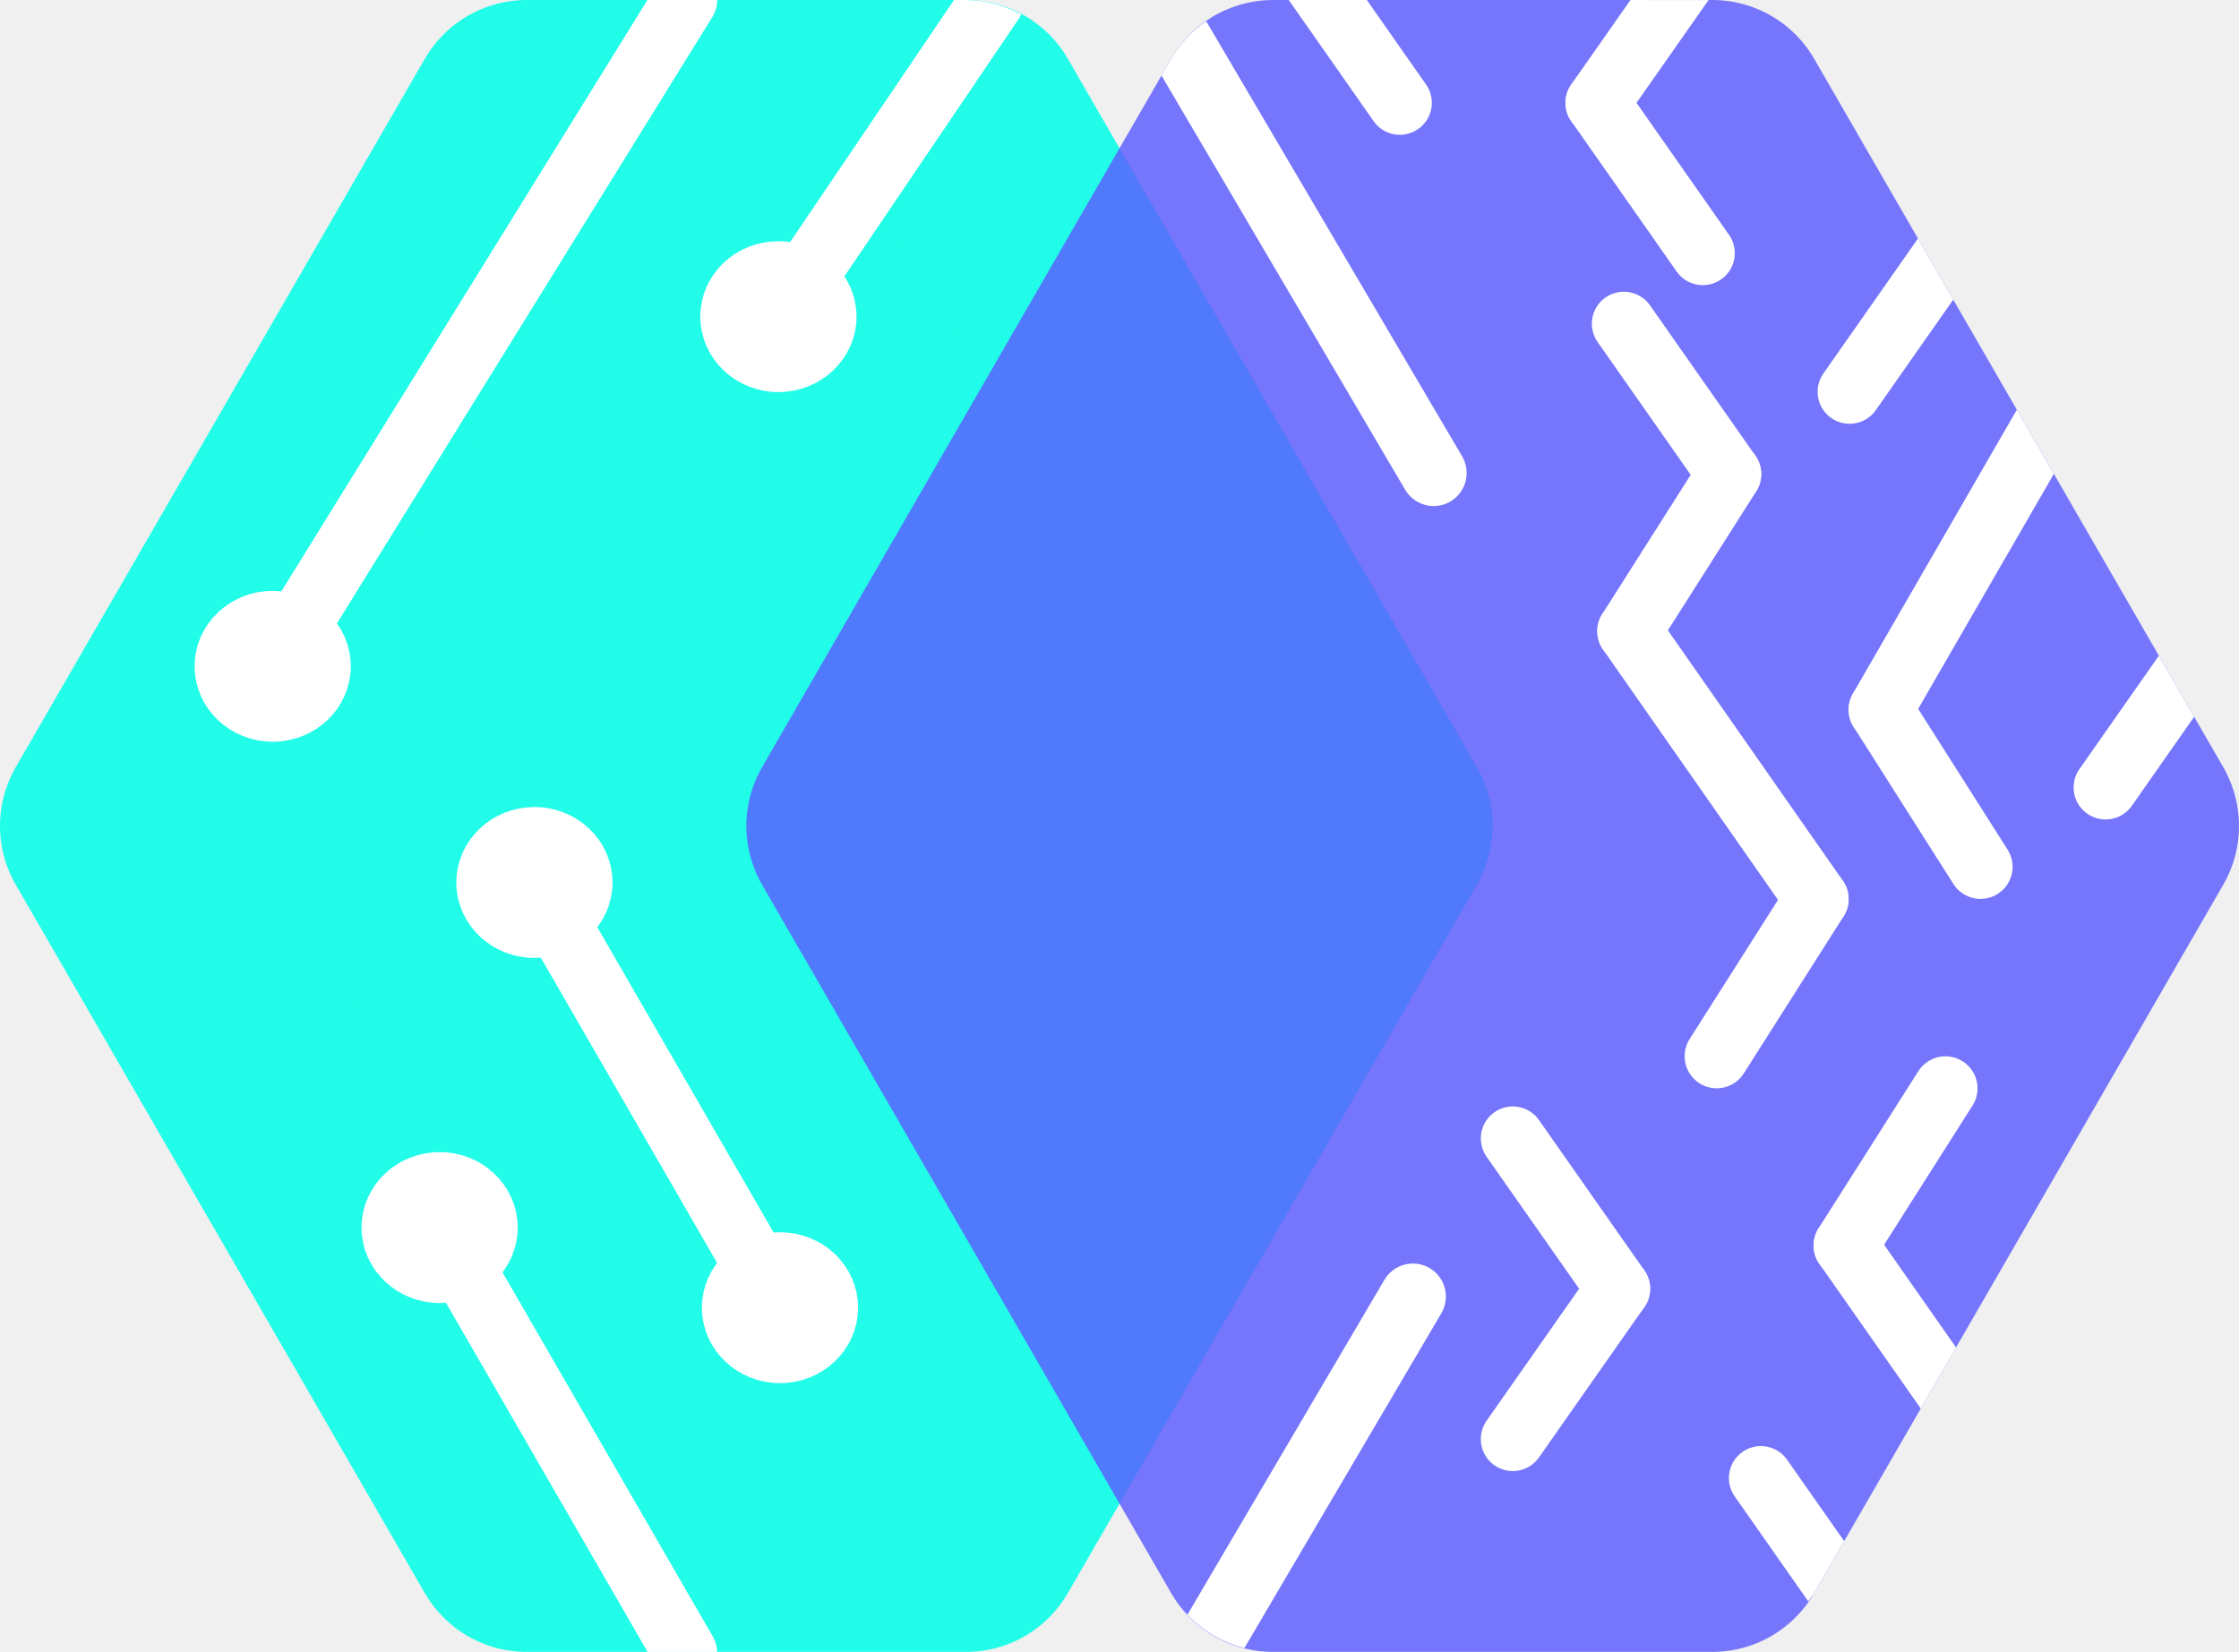
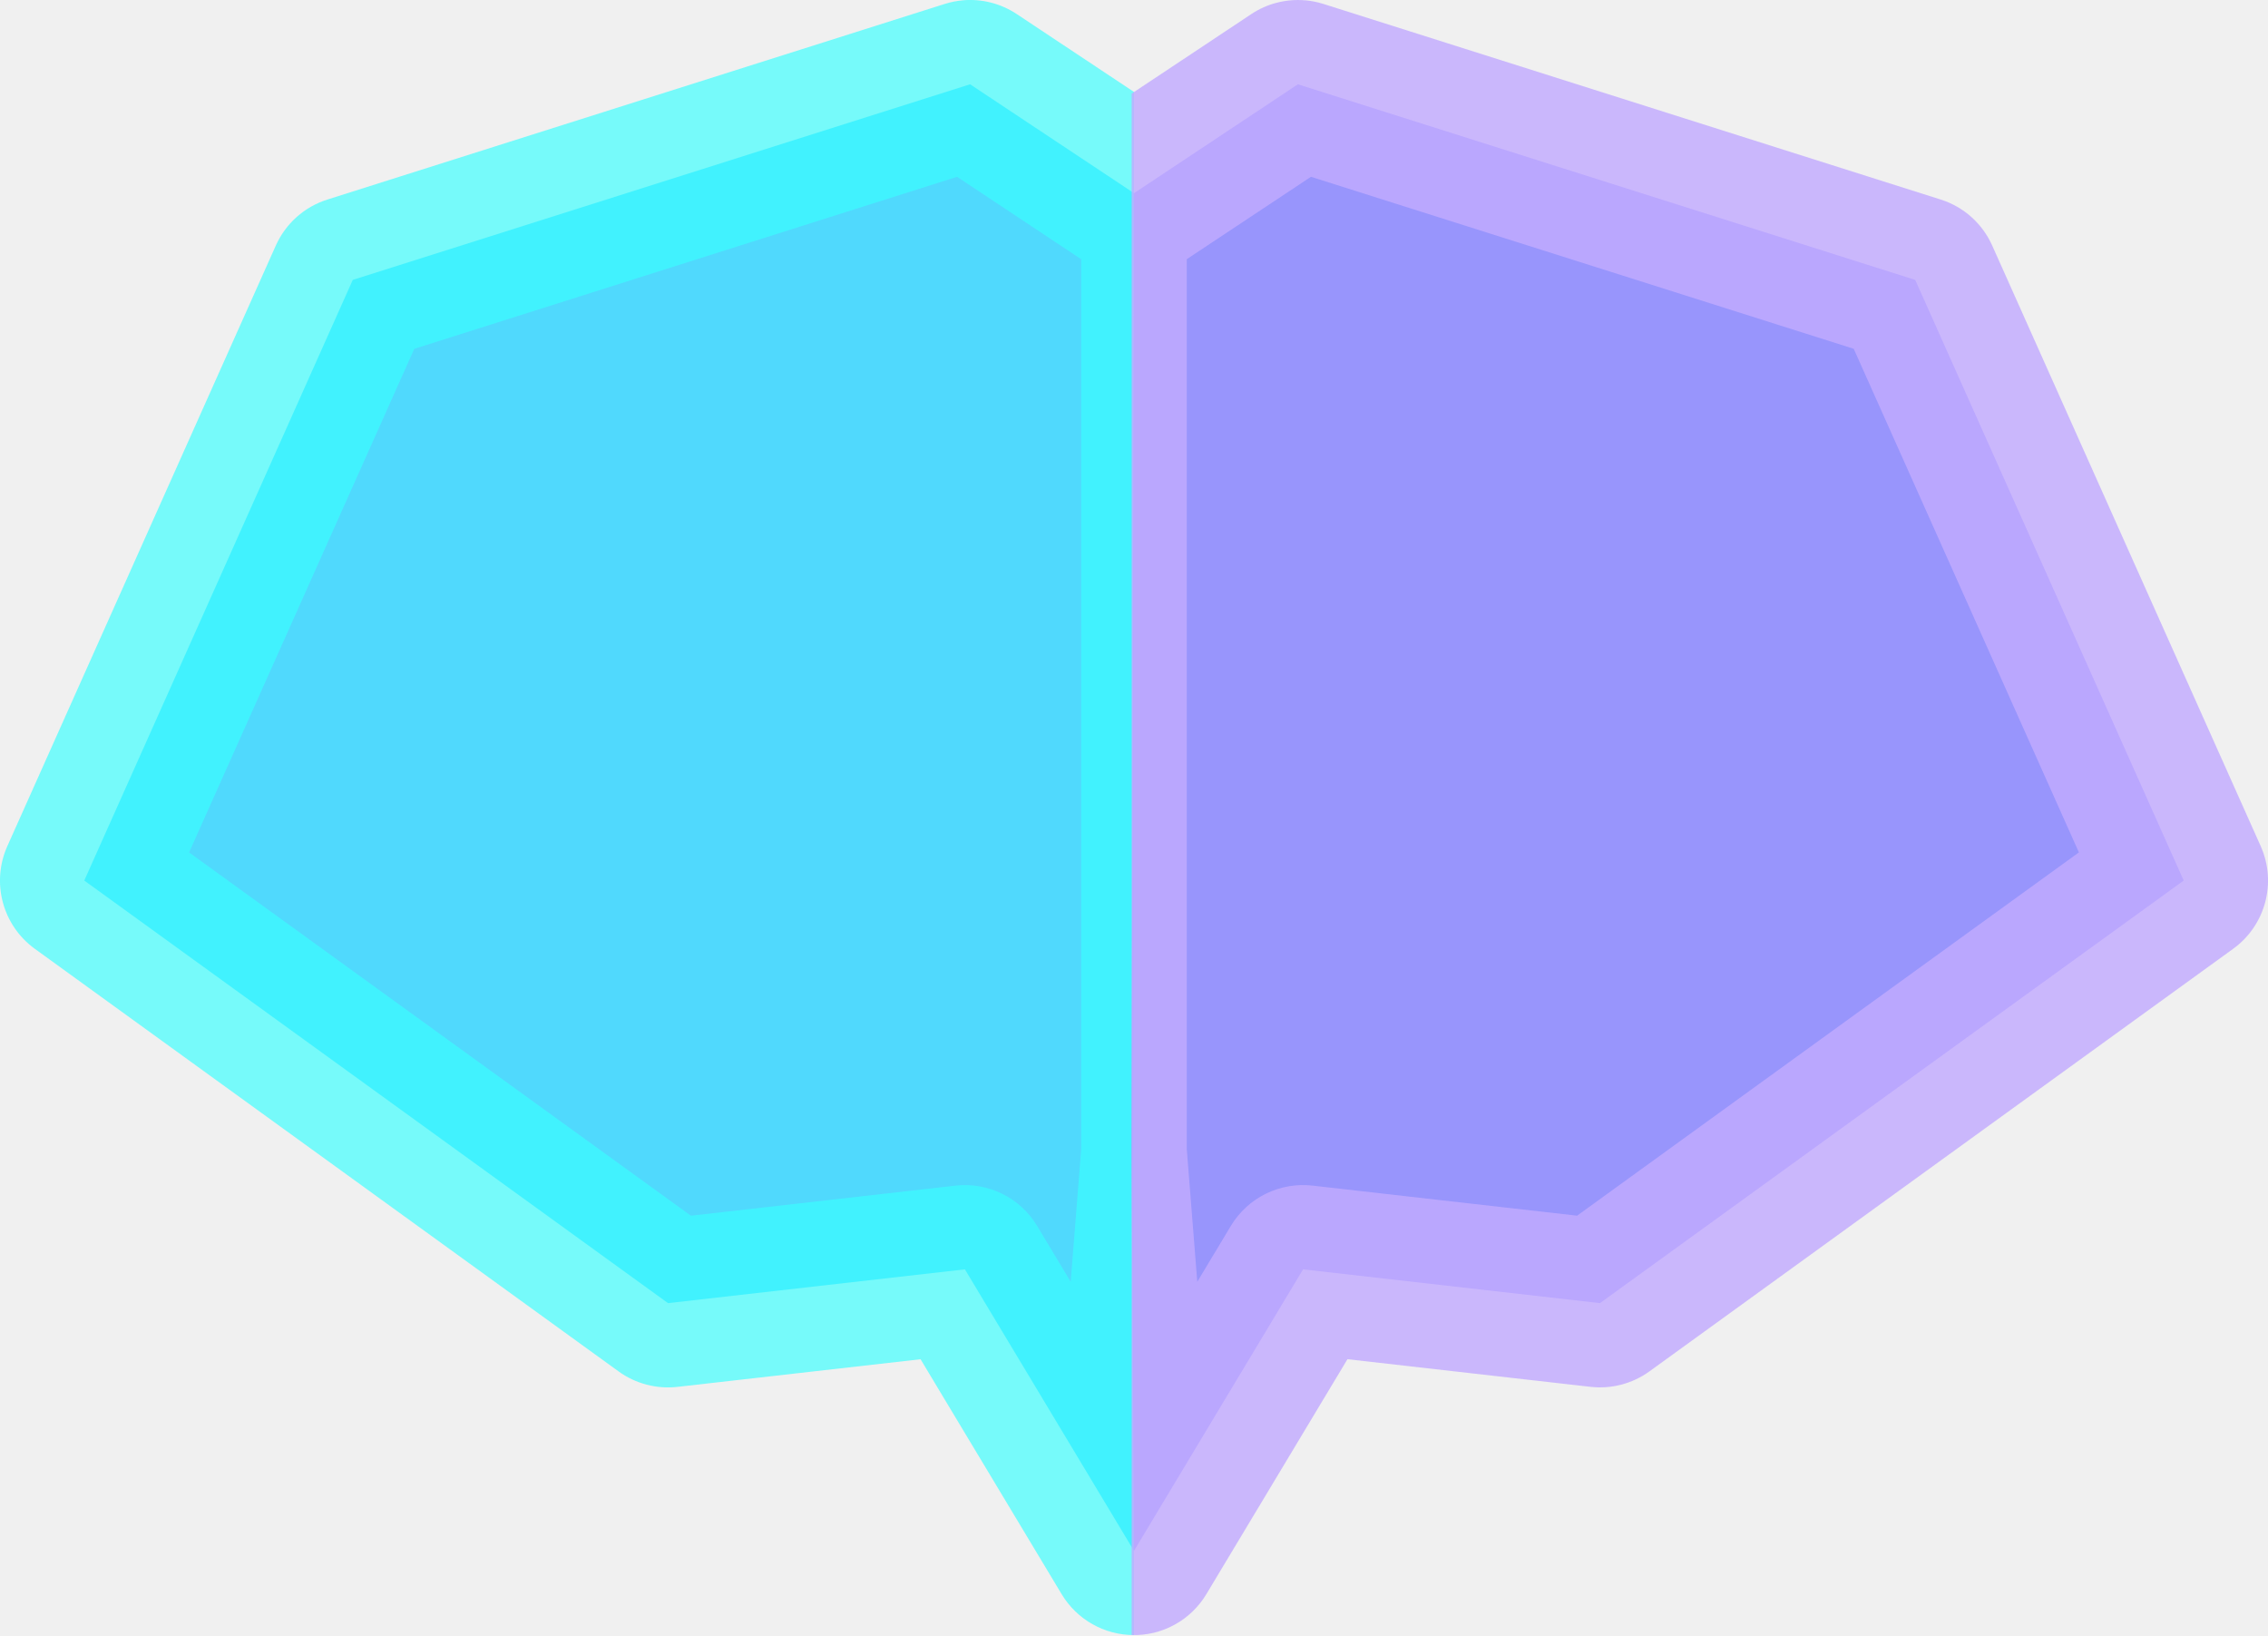
- <svg xmlns="http://www.w3.org/2000/svg" width="105.036mm" height="77.513mm" viewBox="0 0 105.036 77.513" version="1.1" id="svg5">
+ <svg xmlns="http://www.w3.org/2000/svg" width="44.382mm" height="31.991mm" viewBox="0 0 44.382 31.991" version="1.1" id="svg5">
  <defs id="defs2">
+     <rect x="262.957" y="-78.213" width="612.218" height="214.411" id="rect3696" />
    <rect x="77.848" y="631.474" width="426.505" height="188.099" id="rect9505" />
  </defs>
-   <g id="layer1" transform="translate(-50.57239,-71.55377)">
-     <g id="g355">
-       <path id="path184" style="opacity:0.859;fill:#00ffe8;fill-opacity:1;fill-rule:evenodd;stroke:#00ffe8;stroke-width:11.038;stroke-linecap:round;stroke-linejoin:round;stroke-dashoffset:14.557;stroke-opacity:1" d="M 95.888,143.547 H 75.281 L 56.091,110.31 75.281,77.073 l 20.607,2e-6 19.19,33.237 z" />
-       <path id="path2190" style="opacity:0.819;fill:#5c5cff;fill-opacity:1;fill-rule:evenodd;stroke:#5c5cff;stroke-width:11.038;stroke-linecap:round;stroke-linejoin:round;stroke-dashoffset:14.557;stroke-opacity:1" d="m 130.9,143.547 h -20.607 L 91.103,110.31 110.293,77.073 l 20.607,2e-6 19.19,33.237 z" />
-       <path id="path2740" style="color:#000000;fill:#ffffff;stroke-linecap:round" d="M 80.944,71.555 62.086,102.025 a 1.504,1.504 0 0 0 0.486,2.072 1.504,1.504 0 0 0 2.072,-0.488 L 83.994,72.345 a 1.504,1.504 0 0 0 0.223,-0.791 z m 14.381,0 -9.484,14.014 a 1.504,1.504 0 0 0 0.404,2.088 1.504,1.504 0 0 0 2.088,-0.402 L 98.389,72.397 a 1.504,1.504 0 0 0 0.095,-0.163 5.52,5.52 0 0 0 -2.595,-0.679 z m 15.706,0 3.982,5.685 a 1.5,1.5 0 0 0 2.09,0.367 1.5,1.5 0 0 0 0.367,-2.09 l -2.777,-3.963 z m 16.03,0 -2.778,3.963 a 1.5,1.5 0 0 0 0.367,2.09 1.5,1.5 0 0 0 2.09,-0.367 l 3.984,-5.685 z m -19.905,0.992 a 5.52,5.52 0 0 0 -1.643,1.766 l -0.453,0.785 11.432,19.436 a 1.549,1.549 0 0 0 2.121,0.551 1.549,1.549 0 0 0 0.549,-2.121 z m 33.392,10.199 -4.437,6.333 a 1.5,1.5 0 0 0 0.367,2.088 1.5,1.5 0 0 0 2.09,-0.367 l 3.635,-5.187 z m 4.638,8.035 -7.691,13.322 a 1.504,1.504 0 0 0 0.551,2.055 1.504,1.504 0 0 0 2.055,-0.551 l 6.822,-11.817 z m 6.663,11.541 -3.727,5.321 a 1.5,1.5 0 0 0 0.367,2.09 1.5,1.5 0 0 0 2.09,-0.367 l 2.925,-4.177 z m -80.733,25.33 a 1.504,1.504 0 0 0 -0.674,0.2 1.504,1.504 0 0 0 -0.551,2.055 l 11.062,19.16 h 3.263 a 1.504,1.504 0 0 0 -0.199,-0.713 L 72.498,128.403 a 1.504,1.504 0 0 0 -0.912,-0.701 1.504,1.504 0 0 0 -0.468,-0.05 z m 66.101,0.847 a 1.5,1.5 0 0 0 -0.926,0.271 1.5,1.5 0 0 0 -0.367,2.088 l 4.755,6.788 1.655,-2.866 -3.952,-5.643 a 1.5,1.5 0 0 0 -0.969,-0.618 1.5,1.5 0 0 0 -0.195,-0.021 z m -20.454,2.346 a 1.549,1.549 0 0 0 -1.245,0.761 l -9.241,15.713 a 5.52,5.52 0 0 0 2.674,1.564 l 9.237,-15.707 a 1.549,1.549 0 0 0 -0.551,-2.121 1.549,1.549 0 0 0 -0.874,-0.21 z m 16.483,8.564 a 1.5,1.5 0 0 0 -0.926,0.27 1.5,1.5 0 0 0 -0.369,2.09 l 3.448,4.922 a 5.52,5.52 0 0 0 0.278,-0.382 l 1.409,-2.44 -2.678,-3.82 a 1.5,1.5 0 0 0 -0.967,-0.617 1.5,1.5 0 0 0 -0.195,-0.022 z" />
-       <ellipse style="opacity:1;fill:#ffffff;fill-opacity:1;fill-rule:evenodd;stroke:#ffffff;stroke-width:2.346;stroke-linecap:round;stroke-linejoin:round;stroke-dasharray:none;stroke-dashoffset:14.557;stroke-opacity:1" id="path7893" cx="71.196" cy="129.154" rx="2.491" ry="2.367" />
-       <ellipse style="opacity:1;fill:#ffffff;fill-opacity:1;fill-rule:evenodd;stroke:#ffffff;stroke-width:2.346;stroke-linecap:round;stroke-linejoin:round;stroke-dasharray:none;stroke-dashoffset:14.557;stroke-opacity:1" id="ellipse7897" cx="63.365" cy="-102.818" rx="2.491" ry="2.367" transform="scale(1,-1)" />
-       <path style="fill:none;stroke:#ffffff;stroke-width:3.009;stroke-linecap:round;stroke-linejoin:miter;stroke-dasharray:none;stroke-opacity:1" d="M 75.643,112.962 87.163,132.914" id="path7899" />
-       <ellipse style="opacity:1;fill:#ffffff;fill-opacity:1;fill-rule:evenodd;stroke:#ffffff;stroke-width:2.346;stroke-linecap:round;stroke-linejoin:round;stroke-dasharray:none;stroke-dashoffset:14.557;stroke-opacity:1" id="ellipse7901" cx="75.643" cy="112.962" rx="2.491" ry="2.367" />
-       <ellipse style="opacity:1;fill:#ffffff;fill-opacity:1;fill-rule:evenodd;stroke:#ffffff;stroke-width:2.346;stroke-linecap:round;stroke-linejoin:round;stroke-dasharray:none;stroke-dashoffset:14.557;stroke-opacity:1" id="ellipse7903" cx="87.163" cy="132.914" rx="2.491" ry="2.367" />
-       <ellipse style="opacity:1;fill:#ffffff;fill-opacity:1;fill-rule:evenodd;stroke:#ffffff;stroke-width:2.346;stroke-linecap:round;stroke-linejoin:round;stroke-dasharray:none;stroke-dashoffset:14.557;stroke-opacity:1" id="ellipse7907" cx="87.089" cy="-86.411" rx="2.491" ry="2.367" transform="scale(1,-1)" />
-       <path style="fill:none;stroke:#ffffff;stroke-width:3;stroke-linecap:round;stroke-linejoin:round;stroke-dasharray:none;stroke-opacity:1" d="m 126.483,132.026 -4.943,7.054" id="path933" />
-       <path style="fill:none;stroke:#ffffff;stroke-width:3.009;stroke-linecap:round;stroke-linejoin:miter;stroke-dasharray:none;stroke-opacity:1" d="m 138.799,104.853 4.683,7.374" id="path989" />
-       <path style="fill:none;stroke:#ffffff;stroke-width:3;stroke-linecap:round;stroke-linejoin:round;stroke-dasharray:none;stroke-opacity:1" d="m 121.541,124.972 4.943,7.054" id="path1087" />
-       <path style="fill:none;stroke:#ffffff;stroke-width:3.009;stroke-linecap:round;stroke-linejoin:miter;stroke-dasharray:none;stroke-opacity:1" d="m 127.009,101.171 8.781,12.569" id="path1120" />
-       <path style="fill:none;stroke:#ffffff;stroke-width:3.009;stroke-linecap:round;stroke-linejoin:miter;stroke-dasharray:none;stroke-opacity:1" d="m 135.79,113.741 -4.683,7.374" id="path1122" />
-       <path style="fill:none;stroke:#ffffff;stroke-width:3.009;stroke-linecap:round;stroke-linejoin:miter;stroke-dasharray:none;stroke-opacity:1" d="m 131.692,93.798 -4.683,7.374" id="path1124" />
-       <path style="fill:none;stroke:#ffffff;stroke-width:3;stroke-linecap:round;stroke-linejoin:round;stroke-dasharray:none;stroke-opacity:1" d="m 125.512,76.379 4.943,7.054" id="path1126" />
-       <path style="fill:none;stroke:#ffffff;stroke-width:3.009;stroke-linecap:round;stroke-linejoin:miter;stroke-dasharray:none;stroke-opacity:1" d="m 141.837,122.623 -4.683,7.374" id="path1134" />
-       <path style="fill:none;stroke:#ffffff;stroke-width:3;stroke-linecap:round;stroke-linejoin:round;stroke-dasharray:none;stroke-opacity:1" d="m 126.749,86.743 4.943,7.054" id="path1136" />
+   <g id="layer1" transform="translate(-126.1154,-29.57557)">
+     <g id="g7752" transform="matrix(0.6608561,0,0,0.6608561,70.63718,-12.23545)">
+       <path style="color:#000000;opacity:0.877;fill:#3ad6ff;stroke-width:4.99;stroke-linejoin:round" d="m 112.675,65.763 -18.28,5.791 -7.951,17.783 17.286,12.511 8.791,-1 5.007,8.335 -0.07,-11.267 0.07,-28.93 z" id="path6258" />
+       <path id="path6260" style="color:#000000;opacity:0.671;fill:#3affff;stroke-linejoin:round" d="m 112.467,63.277 a 2.495,2.495 0 0 0 -0.545,0.108 l -18.28,5.791 a 2.495,2.495 0 0 0 -1.525,1.36 l -7.951,17.783 a 2.495,2.495 0 0 0 0.814,3.039 l 17.287,12.512 a 2.495,2.495 0 0 0 1.744,0.457 l 7.197,-0.818 4.18,6.959 a 2.495,2.495 0 0 0 2.14,1.207 V 68.985 65.99 l -3.474,-2.307 a 2.495,2.495 0 0 0 -1.588,-0.407 z m -0.178,5.225 3.676,2.44 v 26.351 l -0.311,3.924 -0.994,-1.654 a 2.495,2.495 0 0 0 -2.422,-1.193 l -7.83,0.89 -14.86,-10.755 6.668,-14.91 z" />
+       <path style="color:#000000;opacity:0.849;fill:#8582ff;fill-opacity:0.961;stroke:none;stroke-width:4.99;stroke-linejoin:round" d="m 122.381,65.763 18.28,5.791 7.951,17.783 -17.286,12.511 -8.791,-1 -5.007,8.335 -0.07,-11.826 0.07,-28.37 z" id="path6264" />
+       <path id="path6266" style="color:#000000;opacity:0.849;fill:#c2acff;fill-opacity:0.961;stroke-linejoin:round" d="m 122.59,63.277 a 2.495,2.495 0 0 0 -1.587,0.407 l -3.544,2.354 v 2.948 42.689 a 2.495,2.495 0 0 0 2.21,-1.208 l 4.18,-6.959 7.197,0.818 a 2.495,2.495 0 0 0 1.744,-0.457 l 17.287,-12.512 a 2.495,2.495 0 0 0 0.814,-3.039 l -7.951,-17.783 a 2.495,2.495 0 0 0 -1.525,-1.36 l -18.279,-5.791 a 2.495,2.495 0 0 0 -0.545,-0.108 z m 0.178,5.225 16.072,5.092 6.668,14.91 -14.859,10.755 -7.831,-0.89 a 2.495,2.495 0 0 0 -2.422,1.193 l -0.994,1.654 -0.311,-3.924 V 70.941 Z" />
    </g>
-     <path id="path4358" style="opacity:0.859;fill:#ff55dd;fill-rule:evenodd;stroke:#ff55dd;stroke-width:11.038;stroke-linecap:round;stroke-linejoin:round;stroke-dashoffset:14.557" d="m 266.653,126.248 h -20.607 l -19.19,-33.237 19.19,-33.237 20.607,2e-6 19.19,33.237 z" />
  </g>
</svg>
